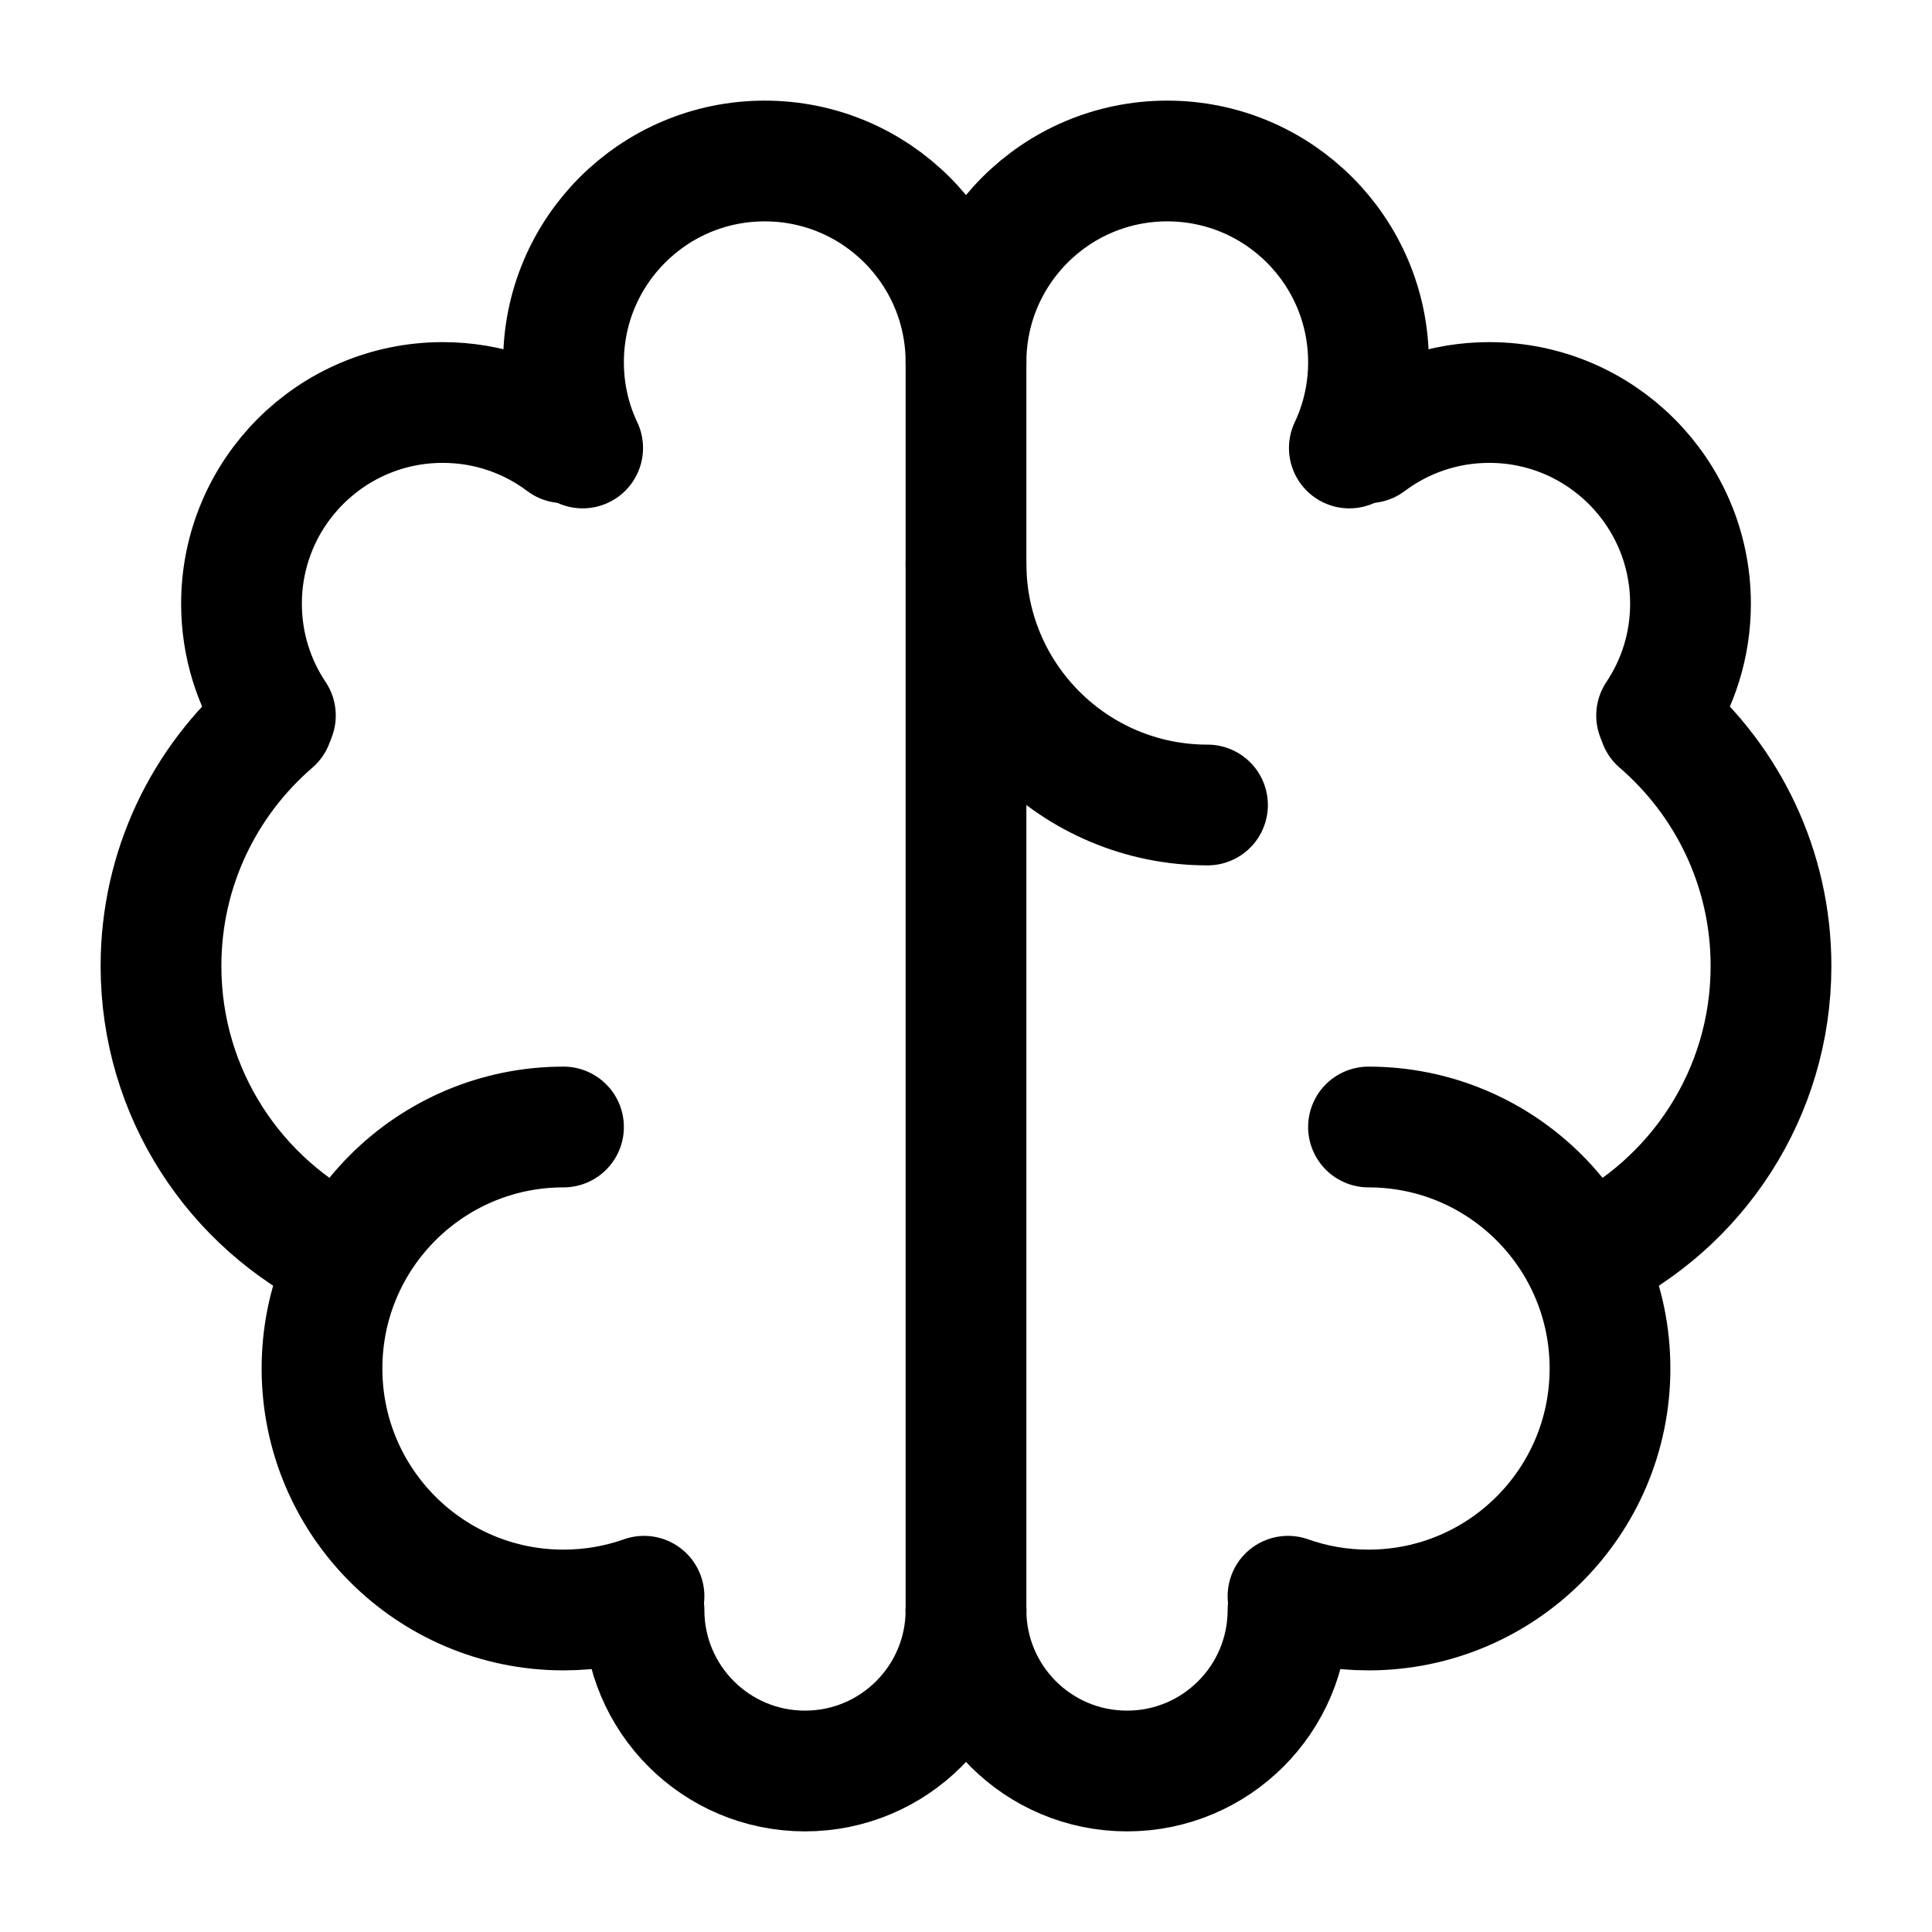
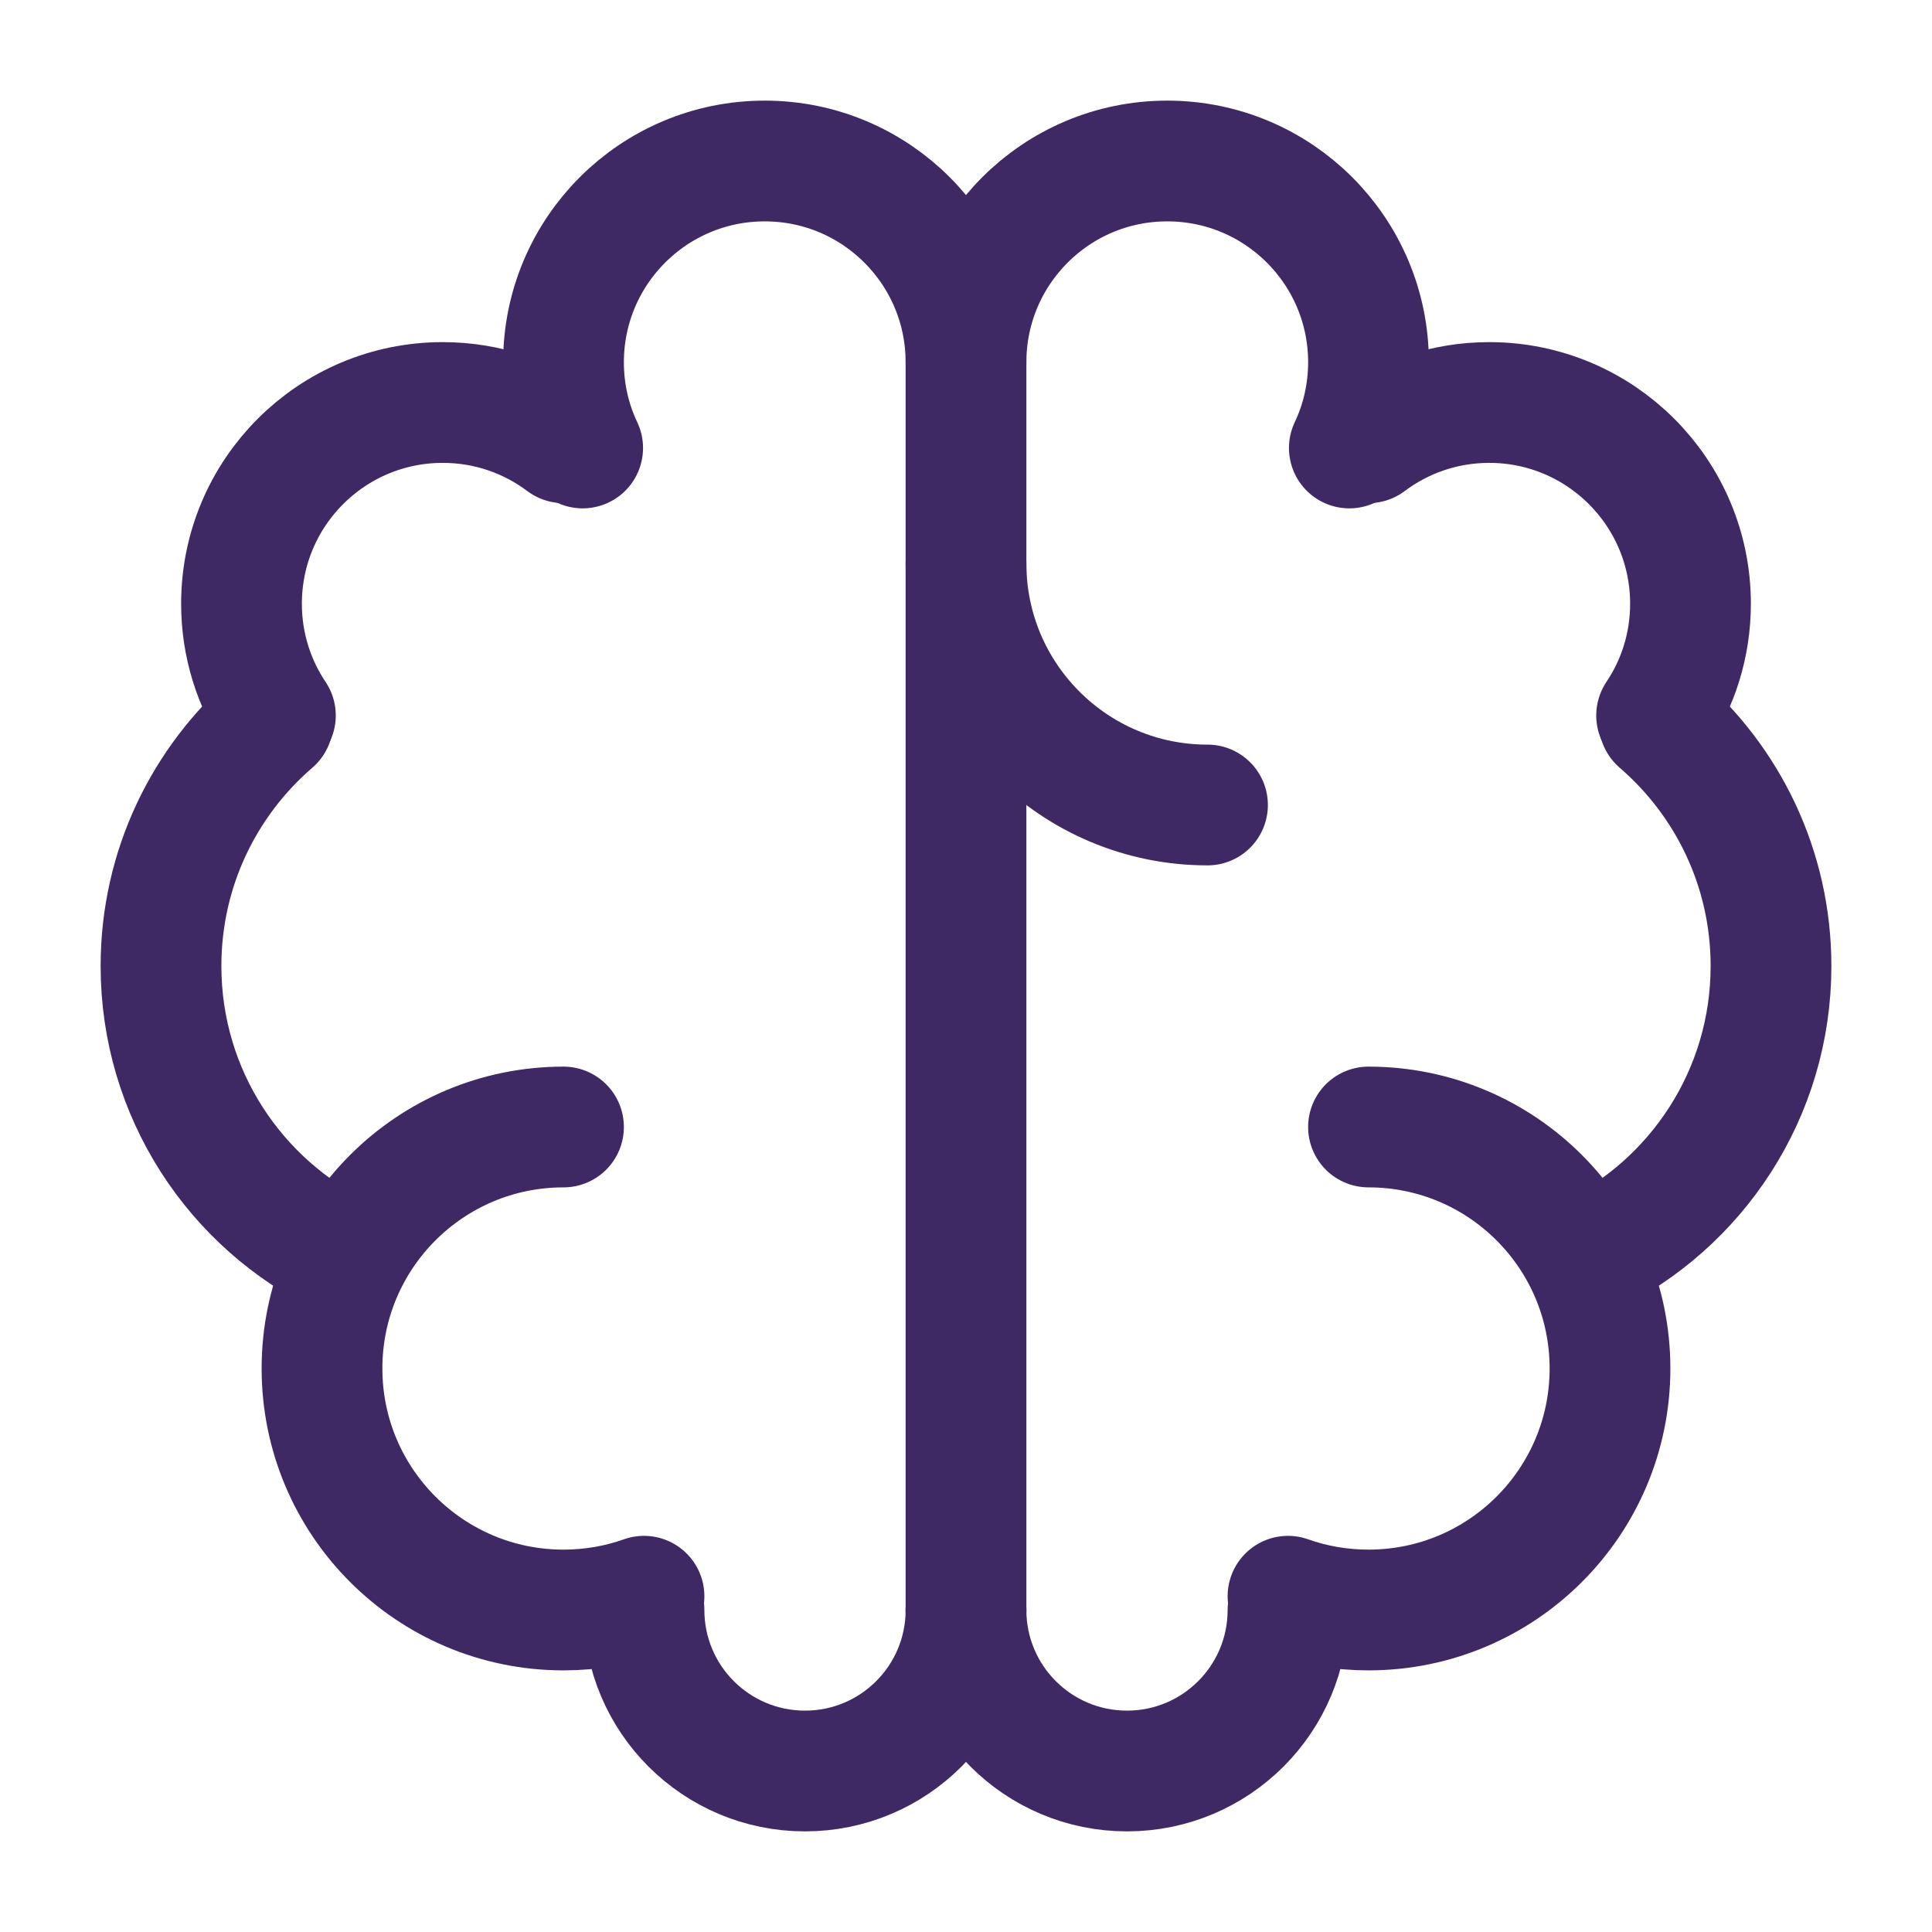
- <svg xmlns="http://www.w3.org/2000/svg" width="24px" height="24px" viewBox="0 0 24 24" stroke-width="1.5" fill="none" color="#000000">
-   <path d="M7 14C5.343 14 4 15.343 4 17C4 18.657 5.343 20 7 20C7.351 20 7.687 19.94 8 19.829" stroke="#000000" stroke-width="1.5" stroke-linecap="round" stroke-linejoin="round" />
-   <path d="M4.264 15.605C2.924 14.958 2 13.587 2 12C2 10.788 2.539 9.703 3.39 8.969" stroke="#000000" stroke-width="1.5" stroke-linecap="round" stroke-linejoin="round" />
-   <path d="M3.421 8.888C3.155 8.491 3 8.014 3 7.5C3 6.119 4.119 5 5.5 5C6.063 5 6.582 5.186 7 5.5" stroke="#000000" stroke-width="1.5" stroke-linecap="round" stroke-linejoin="round" />
-   <path d="M7.238 5.565C7.085 5.242 7 4.881 7 4.5C7 3.119 8.119 2 9.5 2C10.881 2 12 3.119 12 4.5V20" stroke="#000000" stroke-width="1.5" stroke-linecap="round" stroke-linejoin="round" />
-   <path d="M8 20C8 21.105 8.895 22 10 22C11.105 22 12 21.105 12 20" stroke="#000000" stroke-width="1.5" stroke-linecap="round" stroke-linejoin="round" />
-   <path d="M12 7C12 8.657 13.343 10 15 10" stroke="#000000" stroke-width="1.5" stroke-linecap="round" stroke-linejoin="round" />
-   <path d="M17 14C18.657 14 20 15.343 20 17C20 18.657 18.657 20 17 20C16.649 20 16.313 19.94 16 19.829" stroke="#000000" stroke-width="1.5" stroke-linecap="round" stroke-linejoin="round" />
-   <path d="M19.736 15.605C21.076 14.958 22 13.587 22 12C22 10.788 21.461 9.703 20.61 8.969" stroke="#000000" stroke-width="1.5" stroke-linecap="round" stroke-linejoin="round" />
-   <path d="M20.579 8.888C20.845 8.491 21 8.014 21 7.5C21 6.119 19.881 5 18.5 5C17.937 5 17.418 5.186 17 5.5" stroke="#000000" stroke-width="1.5" stroke-linecap="round" stroke-linejoin="round" />
-   <path d="M12 4.5C12 3.119 13.119 2 14.5 2C15.881 2 17 3.119 17 4.5C17 4.881 16.915 5.242 16.762 5.565" stroke="#000000" stroke-width="1.5" stroke-linecap="round" stroke-linejoin="round" />
-   <path d="M16 20C16 21.105 15.105 22 14 22C12.895 22 12 21.105 12 20" stroke="#000000" stroke-width="1.5" stroke-linecap="round" stroke-linejoin="round" />
+ <svg xmlns="http://www.w3.org/2000/svg" width="24px" height="24px" viewBox="0 0 24 24" stroke-width="1.5" fill="none" color="#3F2965">
+   <path d="M7 14C5.343 14 4 15.343 4 17C4 18.657 5.343 20 7 20C7.351 20 7.687 19.94 8 19.829" stroke="#3F2965" stroke-width="1.5" stroke-linecap="round" stroke-linejoin="round" />
+   <path d="M4.264 15.605C2.924 14.958 2 13.587 2 12C2 10.788 2.539 9.703 3.39 8.969" stroke="#3F2965" stroke-width="1.5" stroke-linecap="round" stroke-linejoin="round" />
+   <path d="M3.421 8.888C3.155 8.491 3 8.014 3 7.5C3 6.119 4.119 5 5.5 5C6.063 5 6.582 5.186 7 5.5" stroke="#3F2965" stroke-width="1.5" stroke-linecap="round" stroke-linejoin="round" />
+   <path d="M7.238 5.565C7.085 5.242 7 4.881 7 4.5C7 3.119 8.119 2 9.5 2C10.881 2 12 3.119 12 4.5V20" stroke="#3F2965" stroke-width="1.5" stroke-linecap="round" stroke-linejoin="round" />
+   <path d="M8 20C8 21.105 8.895 22 10 22C11.105 22 12 21.105 12 20" stroke="#3F2965" stroke-width="1.5" stroke-linecap="round" stroke-linejoin="round" />
+   <path d="M12 7C12 8.657 13.343 10 15 10" stroke="#3F2965" stroke-width="1.5" stroke-linecap="round" stroke-linejoin="round" />
+   <path d="M17 14C18.657 14 20 15.343 20 17C20 18.657 18.657 20 17 20C16.649 20 16.313 19.94 16 19.829" stroke="#3F2965" stroke-width="1.5" stroke-linecap="round" stroke-linejoin="round" />
+   <path d="M19.736 15.605C21.076 14.958 22 13.587 22 12C22 10.788 21.461 9.703 20.61 8.969" stroke="#3F2965" stroke-width="1.5" stroke-linecap="round" stroke-linejoin="round" />
+   <path d="M20.579 8.888C20.845 8.491 21 8.014 21 7.5C21 6.119 19.881 5 18.5 5C17.937 5 17.418 5.186 17 5.5" stroke="#3F2965" stroke-width="1.5" stroke-linecap="round" stroke-linejoin="round" />
+   <path d="M12 4.5C12 3.119 13.119 2 14.5 2C15.881 2 17 3.119 17 4.5C17 4.881 16.915 5.242 16.762 5.565" stroke="#3F2965" stroke-width="1.5" stroke-linecap="round" stroke-linejoin="round" />
+   <path d="M16 20C16 21.105 15.105 22 14 22C12.895 22 12 21.105 12 20" stroke="#3F2965" stroke-width="1.5" stroke-linecap="round" stroke-linejoin="round" />
</svg>
